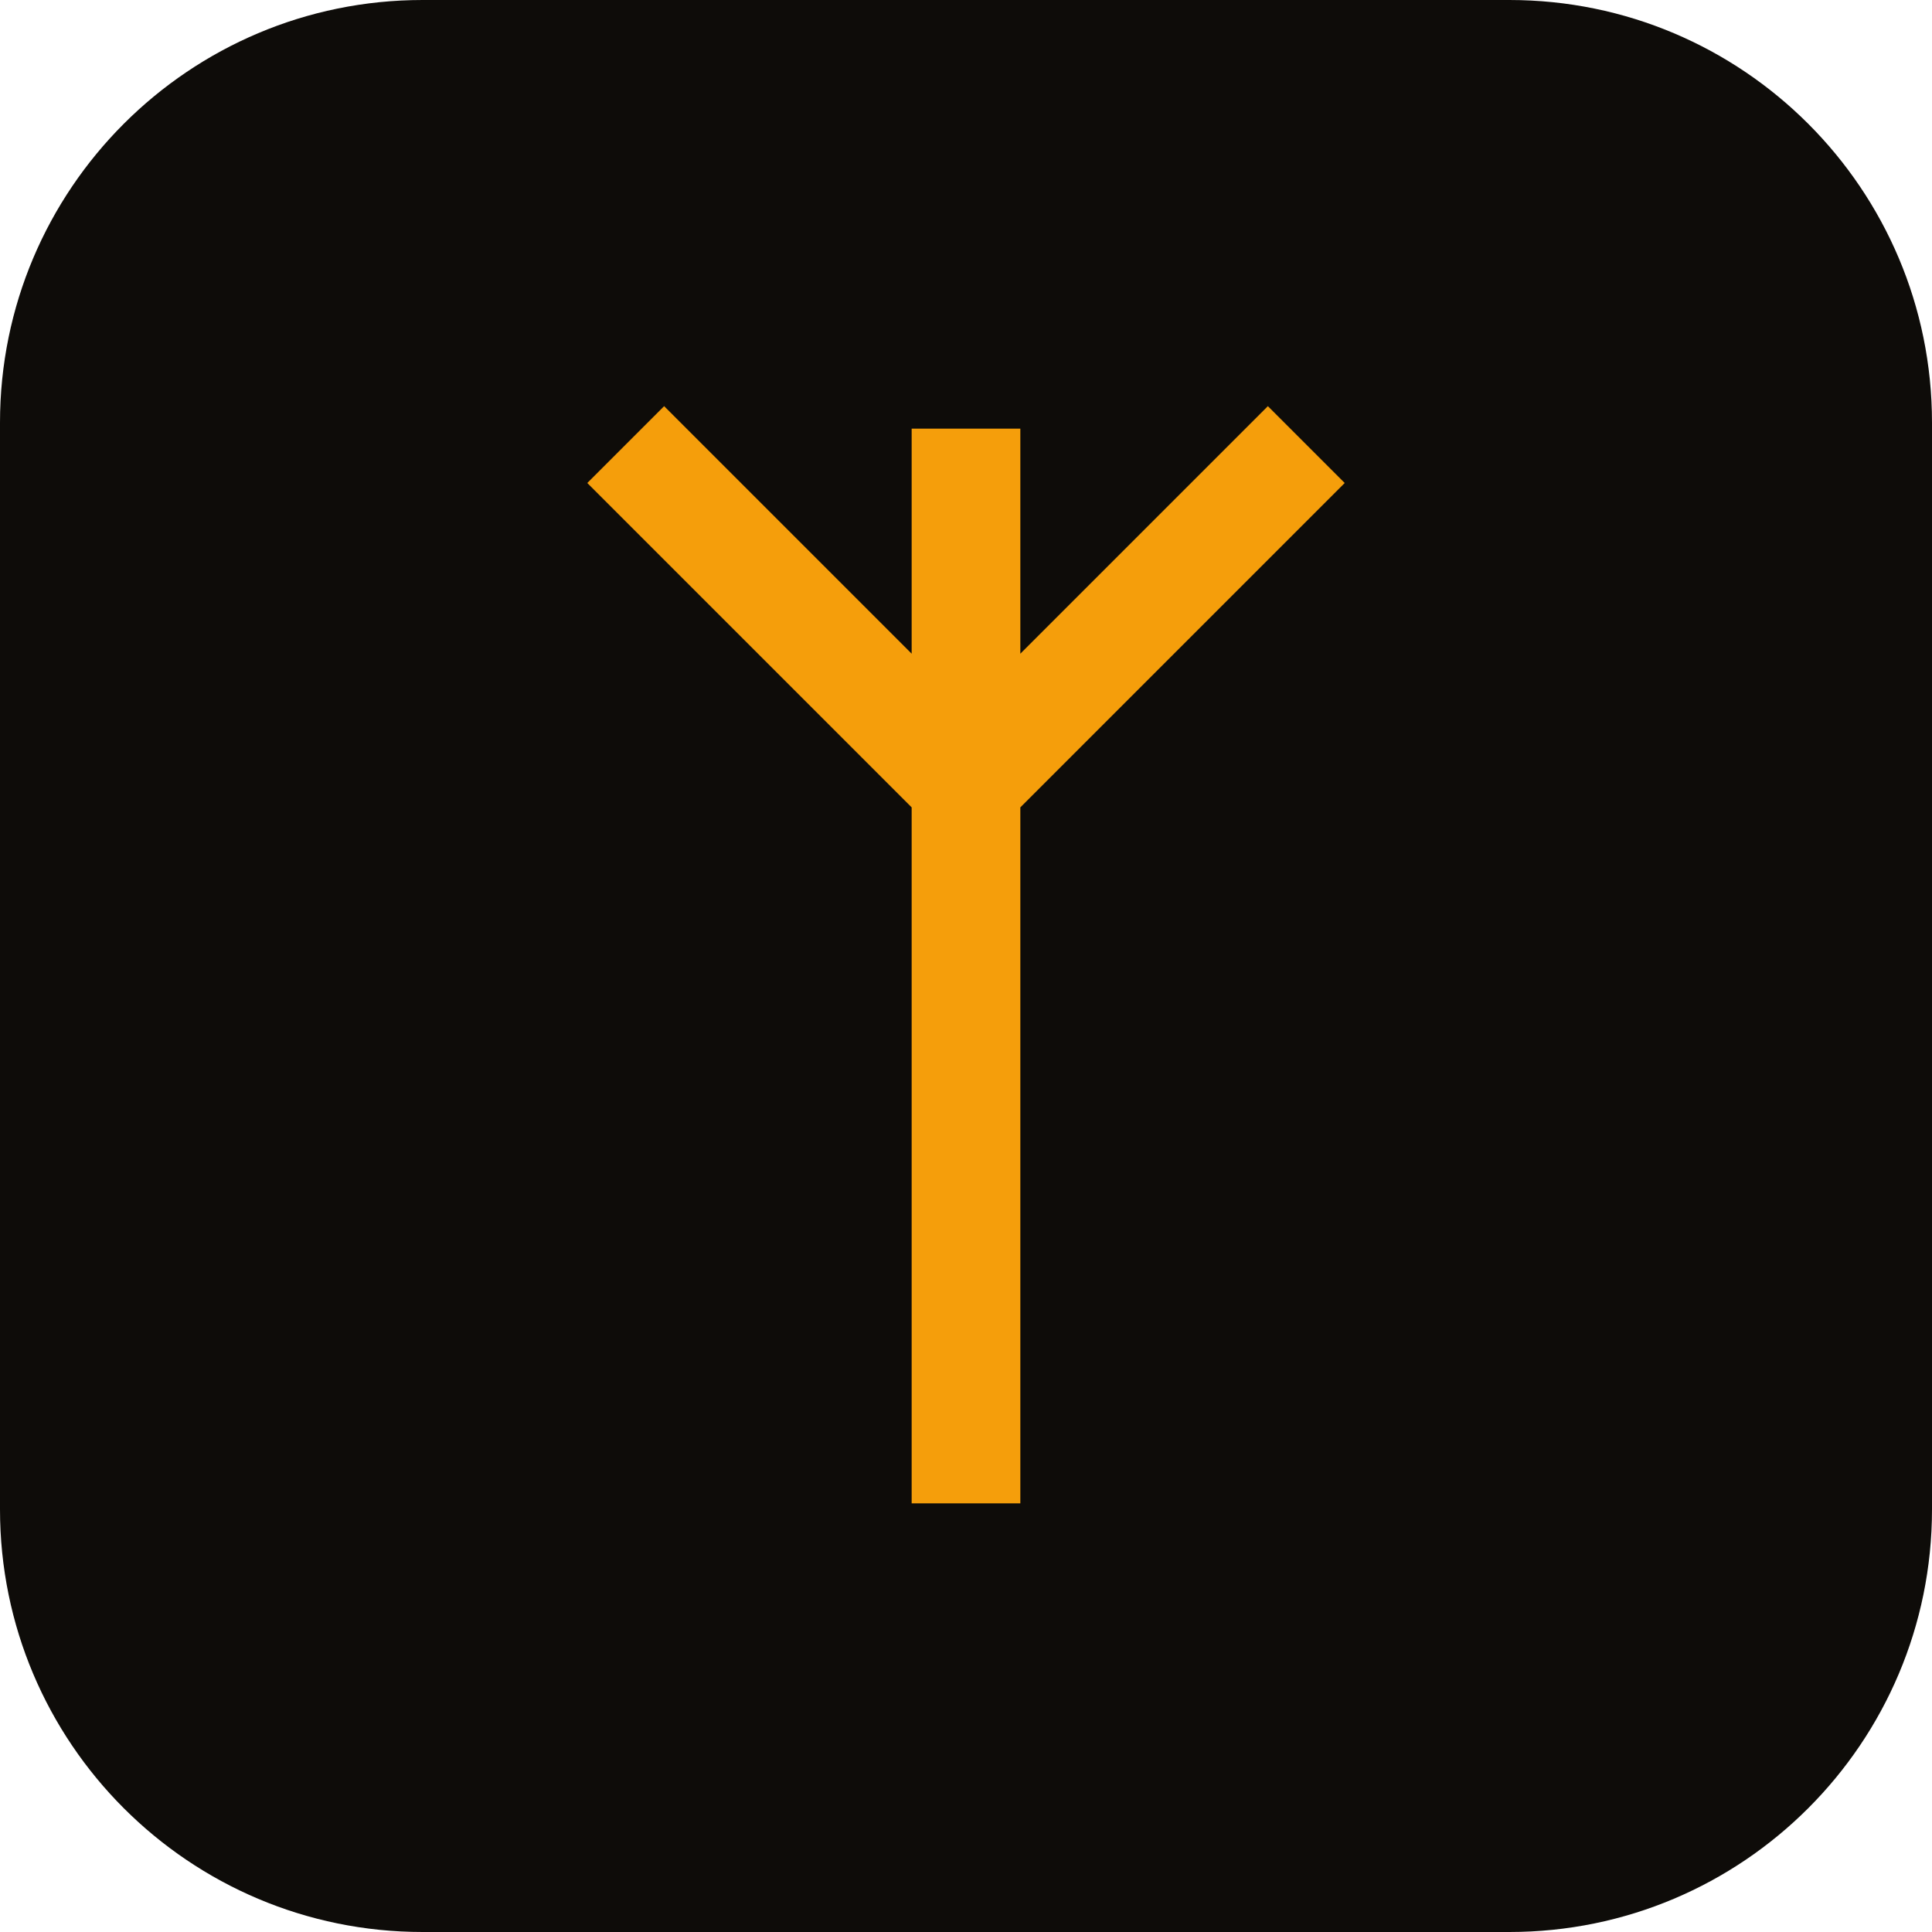
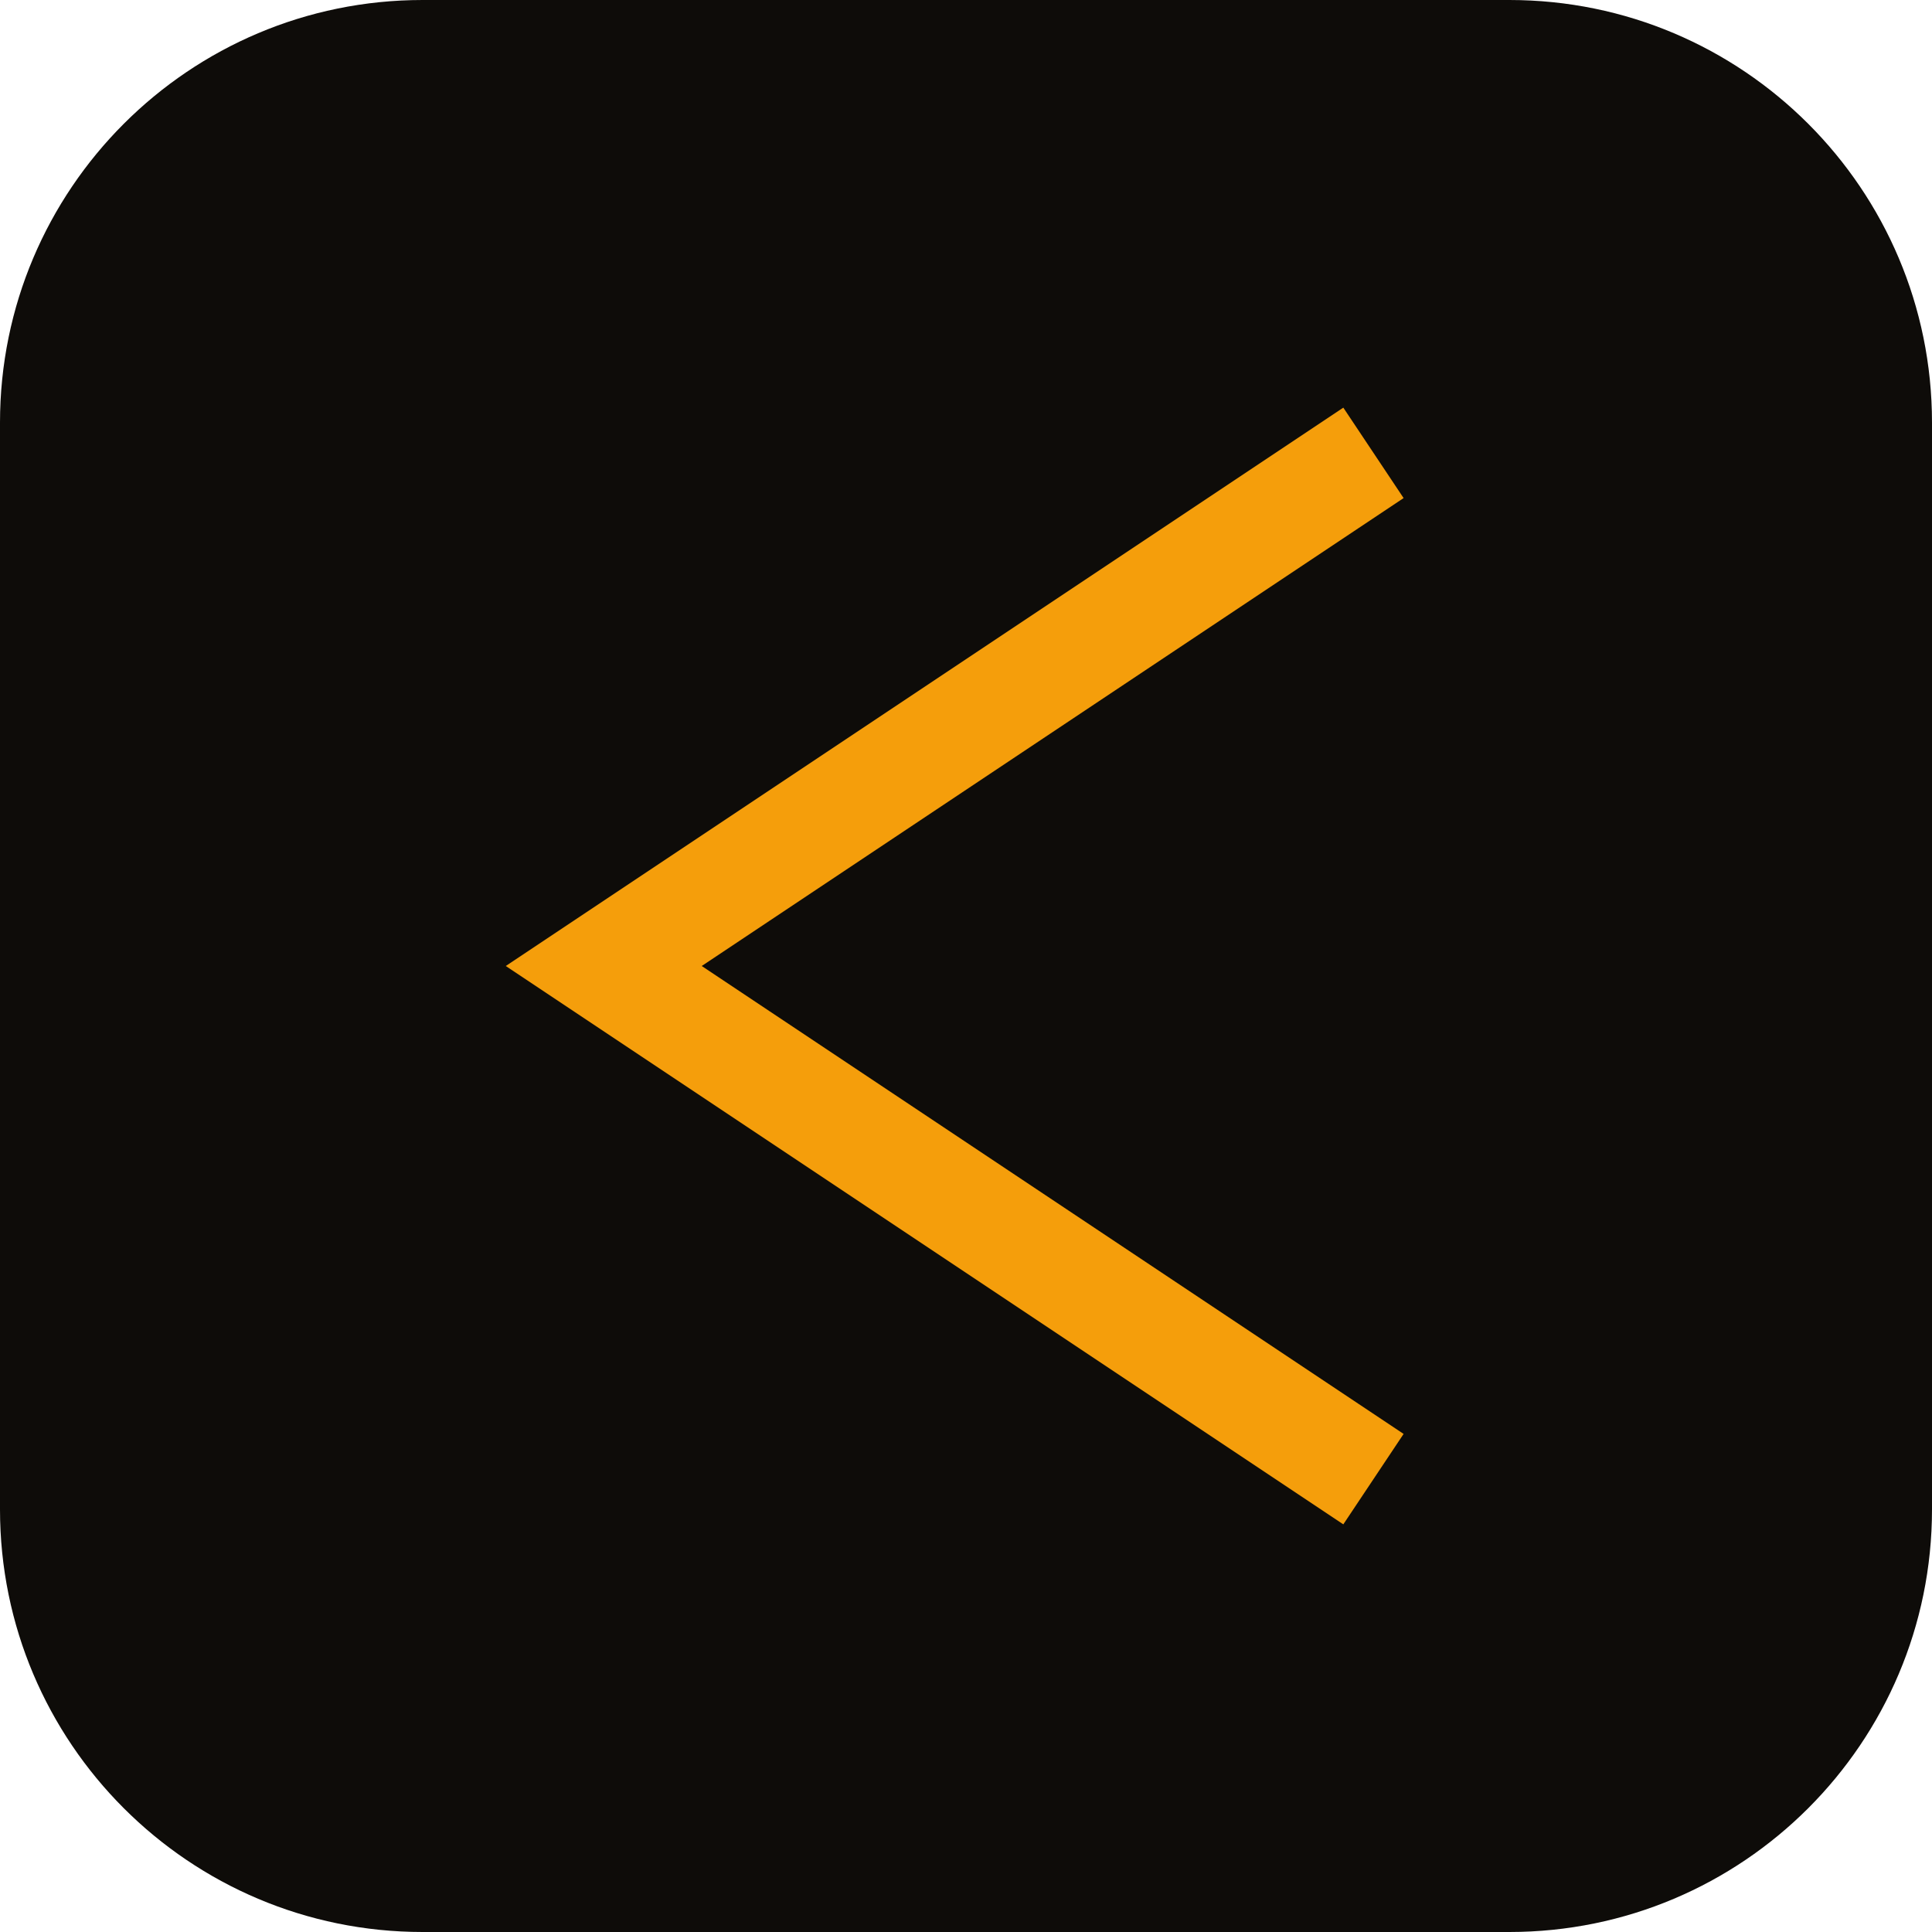
- <svg xmlns="http://www.w3.org/2000/svg" viewBox="0 0 32 32" width="32" height="32" role="img" aria-label="Odin's breath — Smíðja, the forge">
+ <svg xmlns="http://www.w3.org/2000/svg" viewBox="0 0 32 32" width="32" height="32" role="img" aria-label="the torch — the forge's eye, Smíðja's trace">
  <rect width="32" height="32" rx="7" fill="#0e0c09" />
  <g transform="translate(4 4) scale(1.0)" fill="none" stroke="#f59e0b" stroke-width="1.8" stroke-linecap="square" stroke-linejoin="miter">
-     <path d="M12 4V20 M12 9L7 4 M12 9L17 4" />
+     <path d="M18 4L6 12L18 20" />
  </g>
</svg>
